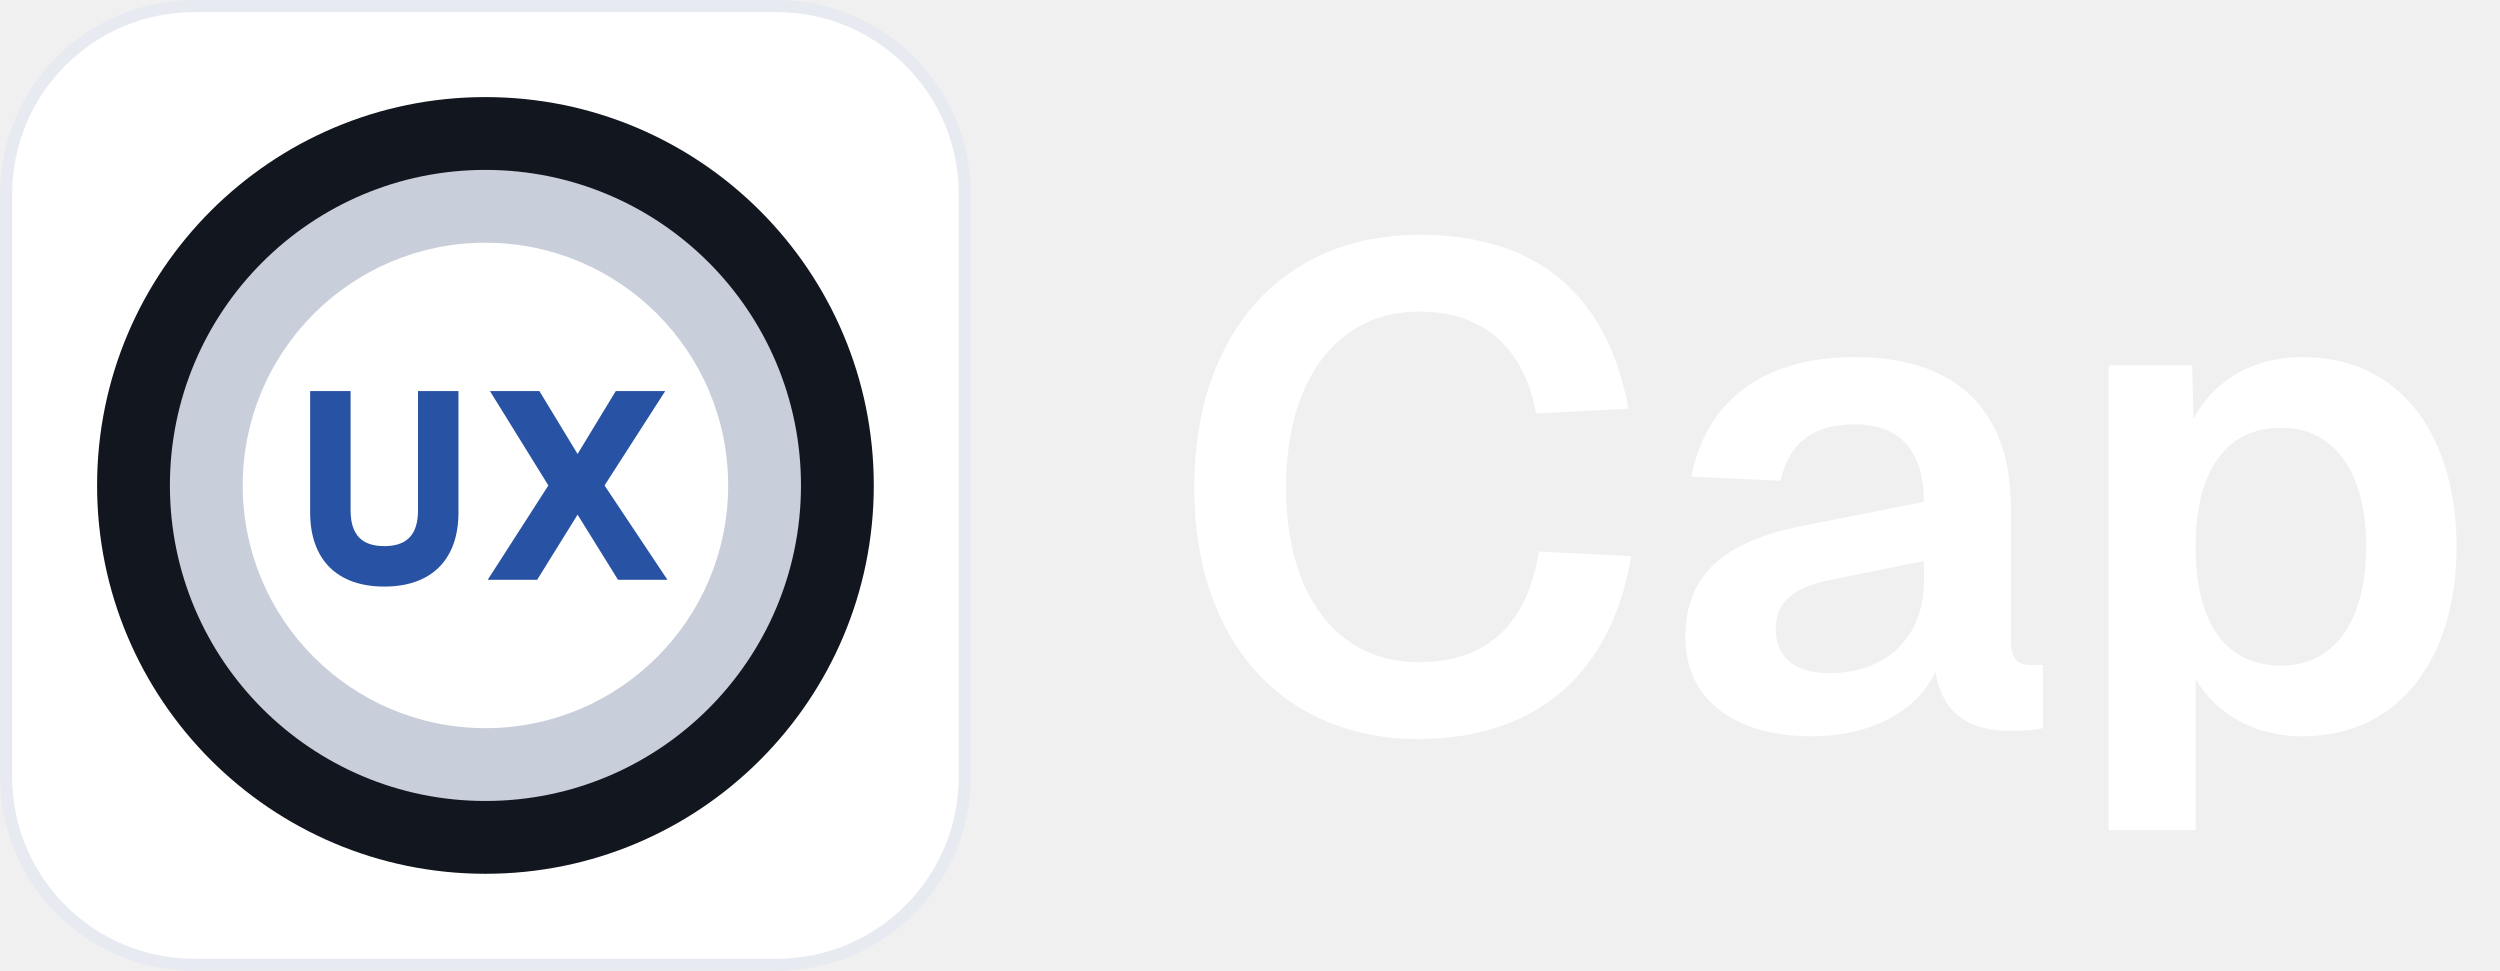
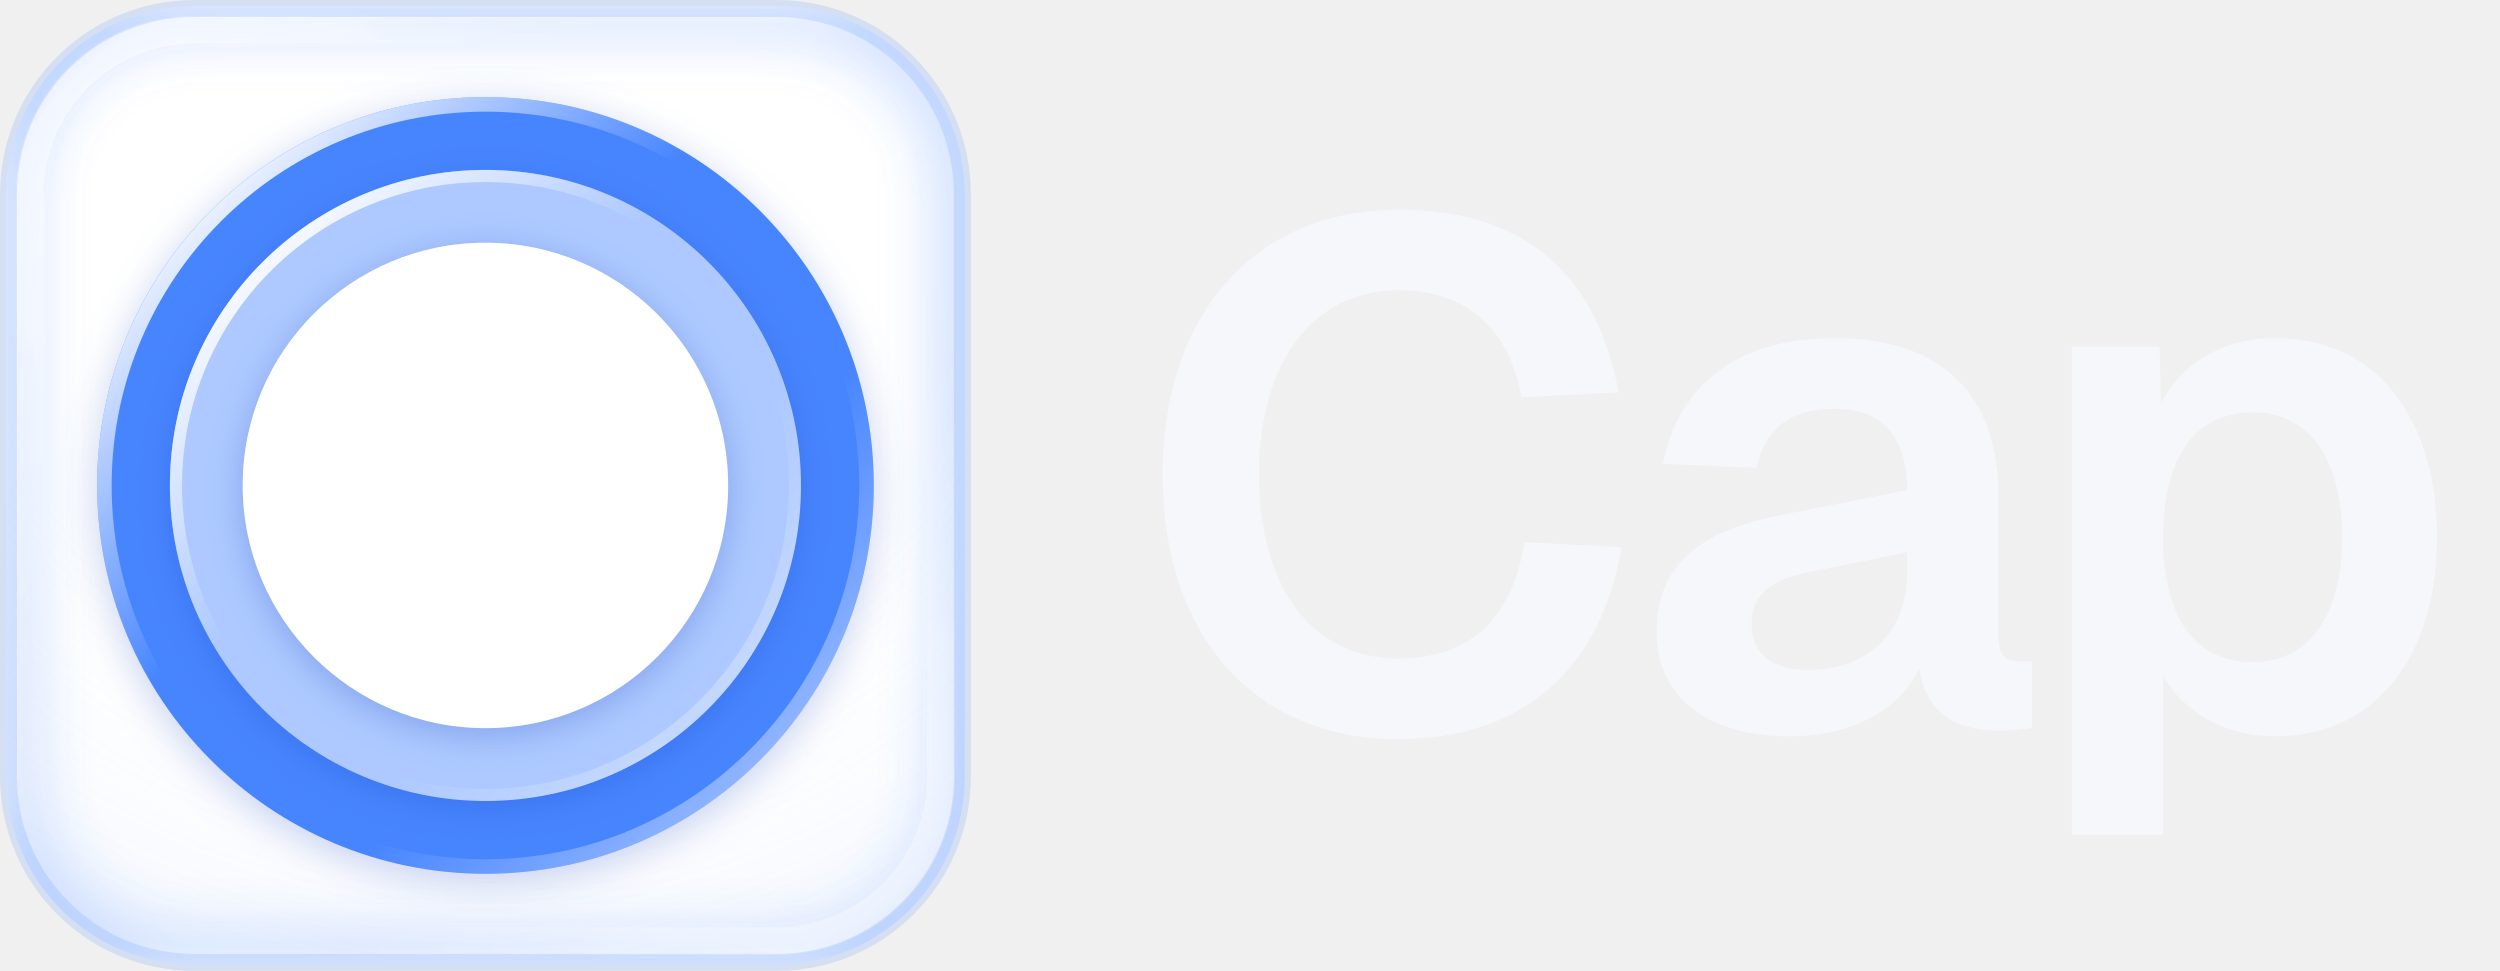
<svg xmlns="http://www.w3.org/2000/svg" width="103" height="40" viewBox="0 0 103 40" fill="none">
-   <path d="M32 0.25H8C3.72 0.25 0.25 3.72 0.25 8V32C0.25 36.28 3.72 39.75 8 39.75H32C36.28 39.75 39.75 36.28 39.75 32V8C39.75 3.72 36.28 0.25 32 0.25Z" fill="white" />
-   <path d="M32 0.25H8C3.72 0.25 0.25 3.72 0.25 8V32C0.25 36.28 3.72 39.75 8 39.75H32C36.28 39.75 39.75 36.28 39.75 32V8C39.75 3.72 36.28 0.25 32 0.25Z" stroke="#E7EAF0" stroke-width="0.5" />
-   <path d="M20 36C28.837 36 36 28.837 36 20C36 11.164 28.837 4 20 4C11.164 4 4 11.164 4 20C4 28.837 11.164 36 20 36Z" fill="#12161F" />
-   <path d="M20 33C27.18 33 33 27.18 33 20C33 12.82 27.18 7 20 7C12.82 7 7 12.82 7 20C7 27.18 12.82 33 20 33Z" fill="#C9CEDB" />
-   <path d="M20 30C25.523 30 30 25.523 30 20C30 14.477 25.523 10 20 10C14.477 10 10 14.477 10 20C10 25.523 14.477 30 20 30Z" fill="white" />
-   <path d="M58.416 30.448C53.012 30.448 49.204 26.584 49.204 20.088C49.204 13.704 52.872 9.672 58.472 9.672C63.54 9.672 66.256 12.332 67.096 16.84L63.288 17.036C62.812 14.432 61.216 12.836 58.472 12.836C55.084 12.836 52.984 15.664 52.984 20.088C52.984 24.568 55.14 27.284 58.444 27.284C61.384 27.284 62.952 25.576 63.4 22.72L67.208 22.916C66.424 27.592 63.456 30.448 58.416 30.448ZM74.645 30.336C71.509 30.336 69.437 28.852 69.437 26.248C69.437 23.672 71.033 22.3 74.309 21.656L79.265 20.676C79.265 18.576 78.285 17.484 76.409 17.484C74.645 17.484 73.693 18.296 73.357 19.808L69.689 19.64C70.277 16.504 72.685 14.712 76.409 14.712C80.665 14.712 82.849 16.952 82.849 20.928V26.36C82.849 27.172 83.129 27.396 83.689 27.396H84.165V30C83.941 30.056 83.353 30.112 82.877 30.112C81.253 30.112 80.049 29.524 79.741 27.676C79.013 29.272 77.109 30.336 74.645 30.336ZM75.373 27.732C77.753 27.732 79.265 26.22 79.265 23.952V23.112L75.401 23.896C73.805 24.204 73.161 24.876 73.161 25.912C73.161 27.088 73.945 27.732 75.373 27.732ZM86.874 34.2V15.048H90.318L90.374 17.26C91.242 15.608 92.894 14.712 94.854 14.712C99.11 14.712 101.21 18.212 101.21 22.524C101.21 26.836 99.082 30.336 94.826 30.336C92.922 30.336 91.27 29.412 90.458 27.956V34.2H86.874ZM93.986 27.424C96.17 27.424 97.486 25.604 97.486 22.524C97.486 19.444 96.17 17.624 93.986 17.624C91.802 17.624 90.458 19.276 90.458 22.524C90.458 25.772 91.774 27.424 93.986 27.424Z" fill="white" />
-   <g fill="#2852A3" transform="translate(-3.7037 -3.7037) scale(.0925926)">
-     <path d="M178 214H196V267C196 278 201 283 211 283C221 283 226 278 226 267V214H244V268C244 289 232 301 211 301C190 301 178 289 178 268V214Z" />
-     <path d="M258 214H280L297 242L314 214H336L309 256L337 298H315L297 269L279 298H257L284 256L258 214Z" />
+   <defs>
+     <clipPath id="m-clip">
+       <rect x="0.25" y="0.25" width="39.5" height="39.5" rx="7.75" />
+     </clipPath>
+     <radialGradient id="m-dome" cx="20" cy="6" r="34" gradientUnits="userSpaceOnUse">
+       <stop offset="0" stop-color="#fff" stop-opacity="0" />
+       <stop offset="0.62" stop-color="#fff" stop-opacity="0" />
+       <stop offset="1" stop-color="#C4D6FA" stop-opacity="0.14" />
+     </radialGradient>
+     <linearGradient id="m-top" x1="20" y1="0" x2="20" y2="9" gradientUnits="userSpaceOnUse">
+       <stop offset="0" stop-color="#fff" />
+       <stop offset="1" stop-color="#fff" stop-opacity="0" />
+     </linearGradient>
+     <filter id="m-top-blur" x="-80%" y="-80%" width="260%" height="260%" color-interpolation-filters="sRGB">
+       <feGaussianBlur stdDeviation="0.8" />
+     </filter>
+     <linearGradient id="m-rim" x1="0" y1="0" x2="40" y2="40" gradientUnits="userSpaceOnUse">
+       <stop offset="0" stop-color="#fff" stop-opacity="0.58" />
+       <stop offset="0.32" stop-color="#fff" stop-opacity="0.087" />
+       <stop offset="0.68" stop-color="#fff" stop-opacity="0.02" />
+       <stop offset="1" stop-color="#fff" stop-opacity="0.52" />
+     </linearGradient>
+     <filter id="m-glow-blur" x="-20%" y="-20%" width="140%" height="140%">
+       <feGaussianBlur stdDeviation="1" />
+     </filter>
+     <filter id="m-glint-blur" x="-50%" y="-50%" width="200%" height="200%">
+       <feGaussianBlur stdDeviation="0.35" />
+     </filter>
+     <linearGradient id="m-ring-rim-1" x1="8.48" y1="8.48" x2="31.52" y2="31.52" gradientUnits="userSpaceOnUse">
+       <stop offset="0" stop-color="#fff" stop-opacity="0.9" />
+       <stop offset="0.38" stop-color="#fff" stop-opacity="0" />
+       <stop offset="0.72" stop-color="#fff" stop-opacity="0" />
+       <stop offset="1" stop-color="#fff" stop-opacity="0.4" />
+     </linearGradient>
+     <linearGradient id="m-ring-rim-2" x1="10.64" y1="10.64" x2="29.36" y2="29.36" gradientUnits="userSpaceOnUse">
+       <stop offset="0" stop-color="#fff" stop-opacity="0.9" />
+       <stop offset="0.38" stop-color="#fff" stop-opacity="0" />
+       <stop offset="0.72" stop-color="#fff" stop-opacity="0" />
+       <stop offset="1" stop-color="#fff" stop-opacity="0.3" />
+     </linearGradient>
+     <linearGradient id="m-ring-rim-3" x1="12.8" y1="12.8" x2="27.2" y2="27.2" gradientUnits="userSpaceOnUse">
+       <stop offset="0" stop-color="#fff" stop-opacity="0.6" />
+       <stop offset="0.38" stop-color="#fff" stop-opacity="0" />
+       <stop offset="0.72" stop-color="#fff" stop-opacity="0" />
+       <stop offset="1" stop-color="#fff" stop-opacity="0.2" />
+     </linearGradient>
+     <filter id="m-ring-lift-1" x="-30%" y="-30%" width="160%" height="160%" color-interpolation-filters="sRGB">
+       <feGaussianBlur in="SourceAlpha" stdDeviation="0.8" />
+       <feOffset dy="0.35" />
+       <feColorMatrix values="0 0 0 0 0.1  0 0 0 0 0.27  0 0 0 0 0.75  0 0 0 0.24 0" />
+       <feMerge>
+         <feMergeNode />
+         <feMergeNode in="SourceGraphic" />
+       </feMerge>
+     </filter>
+     <filter id="m-ring-lift-2" x="-30%" y="-30%" width="160%" height="160%" color-interpolation-filters="sRGB">
+       <feGaussianBlur in="SourceAlpha" stdDeviation="0.7" />
+       <feOffset dy="0.3" />
+       <feColorMatrix values="0 0 0 0 0.1  0 0 0 0 0.27  0 0 0 0 0.75  0 0 0 0.26 0" />
+       <feMerge>
+         <feMergeNode />
+         <feMergeNode in="SourceGraphic" />
+       </feMerge>
+     </filter>
+     <filter id="m-ring-lift-3" x="-30%" y="-30%" width="160%" height="160%" color-interpolation-filters="sRGB">
+       <feGaussianBlur in="SourceAlpha" stdDeviation="0.7" />
+       <feOffset dy="0.3" />
+       <feColorMatrix values="0 0 0 0 0.1  0 0 0 0 0.27  0 0 0 0 0.75  0 0 0 0.28 0" />
+       <feMerge>
+         <feMergeNode />
+         <feMergeNode in="SourceGraphic" />
+       </feMerge>
+     </filter>
+   </defs>
+   <rect x="0.25" y="0.25" width="39.5" height="39.5" rx="7.75" fill="#fff" />
+   <g clip-path="url(#m-clip)">
+     <rect width="40" height="40" fill="url(#m-dome)" />
+     <rect x="3" y="1.2" width="34" height="5" rx="2.5" fill="url(#m-top)" opacity="0.9" filter="url(#m-top-blur)" />
+     <rect x="0.25" y="0.25" width="39.5" height="39.5" rx="7.75" stroke="#4785FF" stroke-opacity="0.24" stroke-width="2.8" filter="url(#m-glow-blur)" />
+   </g>
+   <rect x="1.225" y="1.225" width="37.55" height="37.55" rx="6.775" stroke="url(#m-rim)" stroke-width="1.15" />
+   <g filter="url(#m-glint-blur)" stroke="#fff" stroke-linecap="round" stroke-width="0.9" opacity="0.21">
+     <path d="M1.25 14V8.6A6.75 6.75 0 0 1 8 1.25H15" />
+     <path d="M38.75 26V31.4A6.75 6.75 0 0 1 32 38.75H25" opacity="0.7" />
+   </g>
+   <rect x="0.35" y="0.35" width="39.3" height="39.3" rx="7.65" stroke="#4785FF" stroke-opacity="0.16" stroke-width="0.7" />
+   <circle cx="20" cy="20" r="16" fill="#4785FF" filter="url(#m-ring-lift-1)" />
+   <circle cx="20" cy="20" r="15.7" stroke="url(#m-ring-rim-1)" stroke-width="0.6" />
+   <circle cx="20" cy="20" r="13" fill="#ADC9FF" filter="url(#m-ring-lift-2)" />
+   <circle cx="20" cy="20" r="12.75" stroke="url(#m-ring-rim-2)" stroke-width="0.5" />
+   <circle cx="20" cy="20" r="10" fill="#fff" filter="url(#m-ring-lift-3)" />
+   <circle cx="20" cy="20" r="9.75" stroke="url(#m-ring-rim-3)" stroke-width="0.5" />
+   <g transform="translate(-3.764 -1.517) scale(1.05)">
+     <path fill="#F5F7FA" d="M58.416 30.448c-5.404 0-9.212-3.864-9.212-10.36 0-6.384 3.668-10.416 9.268-10.416 5.068 0 7.784 2.66 8.624 7.168l-3.808.196c-.476-2.604-2.072-4.2-4.816-4.2-3.388 0-5.488 2.828-5.488 7.252 0 4.48 2.156 7.196 5.46 7.196 2.94 0 4.508-1.708 4.956-4.564l3.808.196c-.784 4.676-3.752 7.532-8.792 7.532zM73.796 30.336c-3.137 0-5.209-1.484-5.209-4.088 0-2.576 1.596-3.948 4.872-4.592l4.956-.98c0-2.1-.98-3.192-2.856-3.192-1.764 0-2.716.812-3.052 2.324l-3.668-.168c.588-3.136 2.996-4.928 6.72-4.928 4.256 0 6.44 2.24 6.44 6.216v5.432c0 .812.28 1.036.84 1.036h.476V30c-.224.056-.812.112-1.288.112-1.624 0-2.828-.588-3.136-2.436-.728 1.596-2.632 2.66-5.096 2.66zm.727-2.604c2.38 0 3.892-1.512 3.892-3.78v-.84l-3.864.784c-1.596.308-2.24.98-2.24 2.016 0 1.176.784 1.82 2.212 1.82zM84.877 34.2V15.048h3.444l.056 2.212c.868-1.652 2.52-2.548 4.48-2.548 4.256 0 6.356 3.5 6.356 7.812s-2.128 7.812-6.384 7.812c-1.904 0-3.556-.924-4.368-2.38V34.2h-3.584zm7.112-6.776c2.184 0 3.5-1.82 3.5-4.9s-1.316-4.9-3.5-4.9-3.528 1.652-3.528 4.9 1.316 4.9 3.528 4.9z" />
  </g>
</svg>
